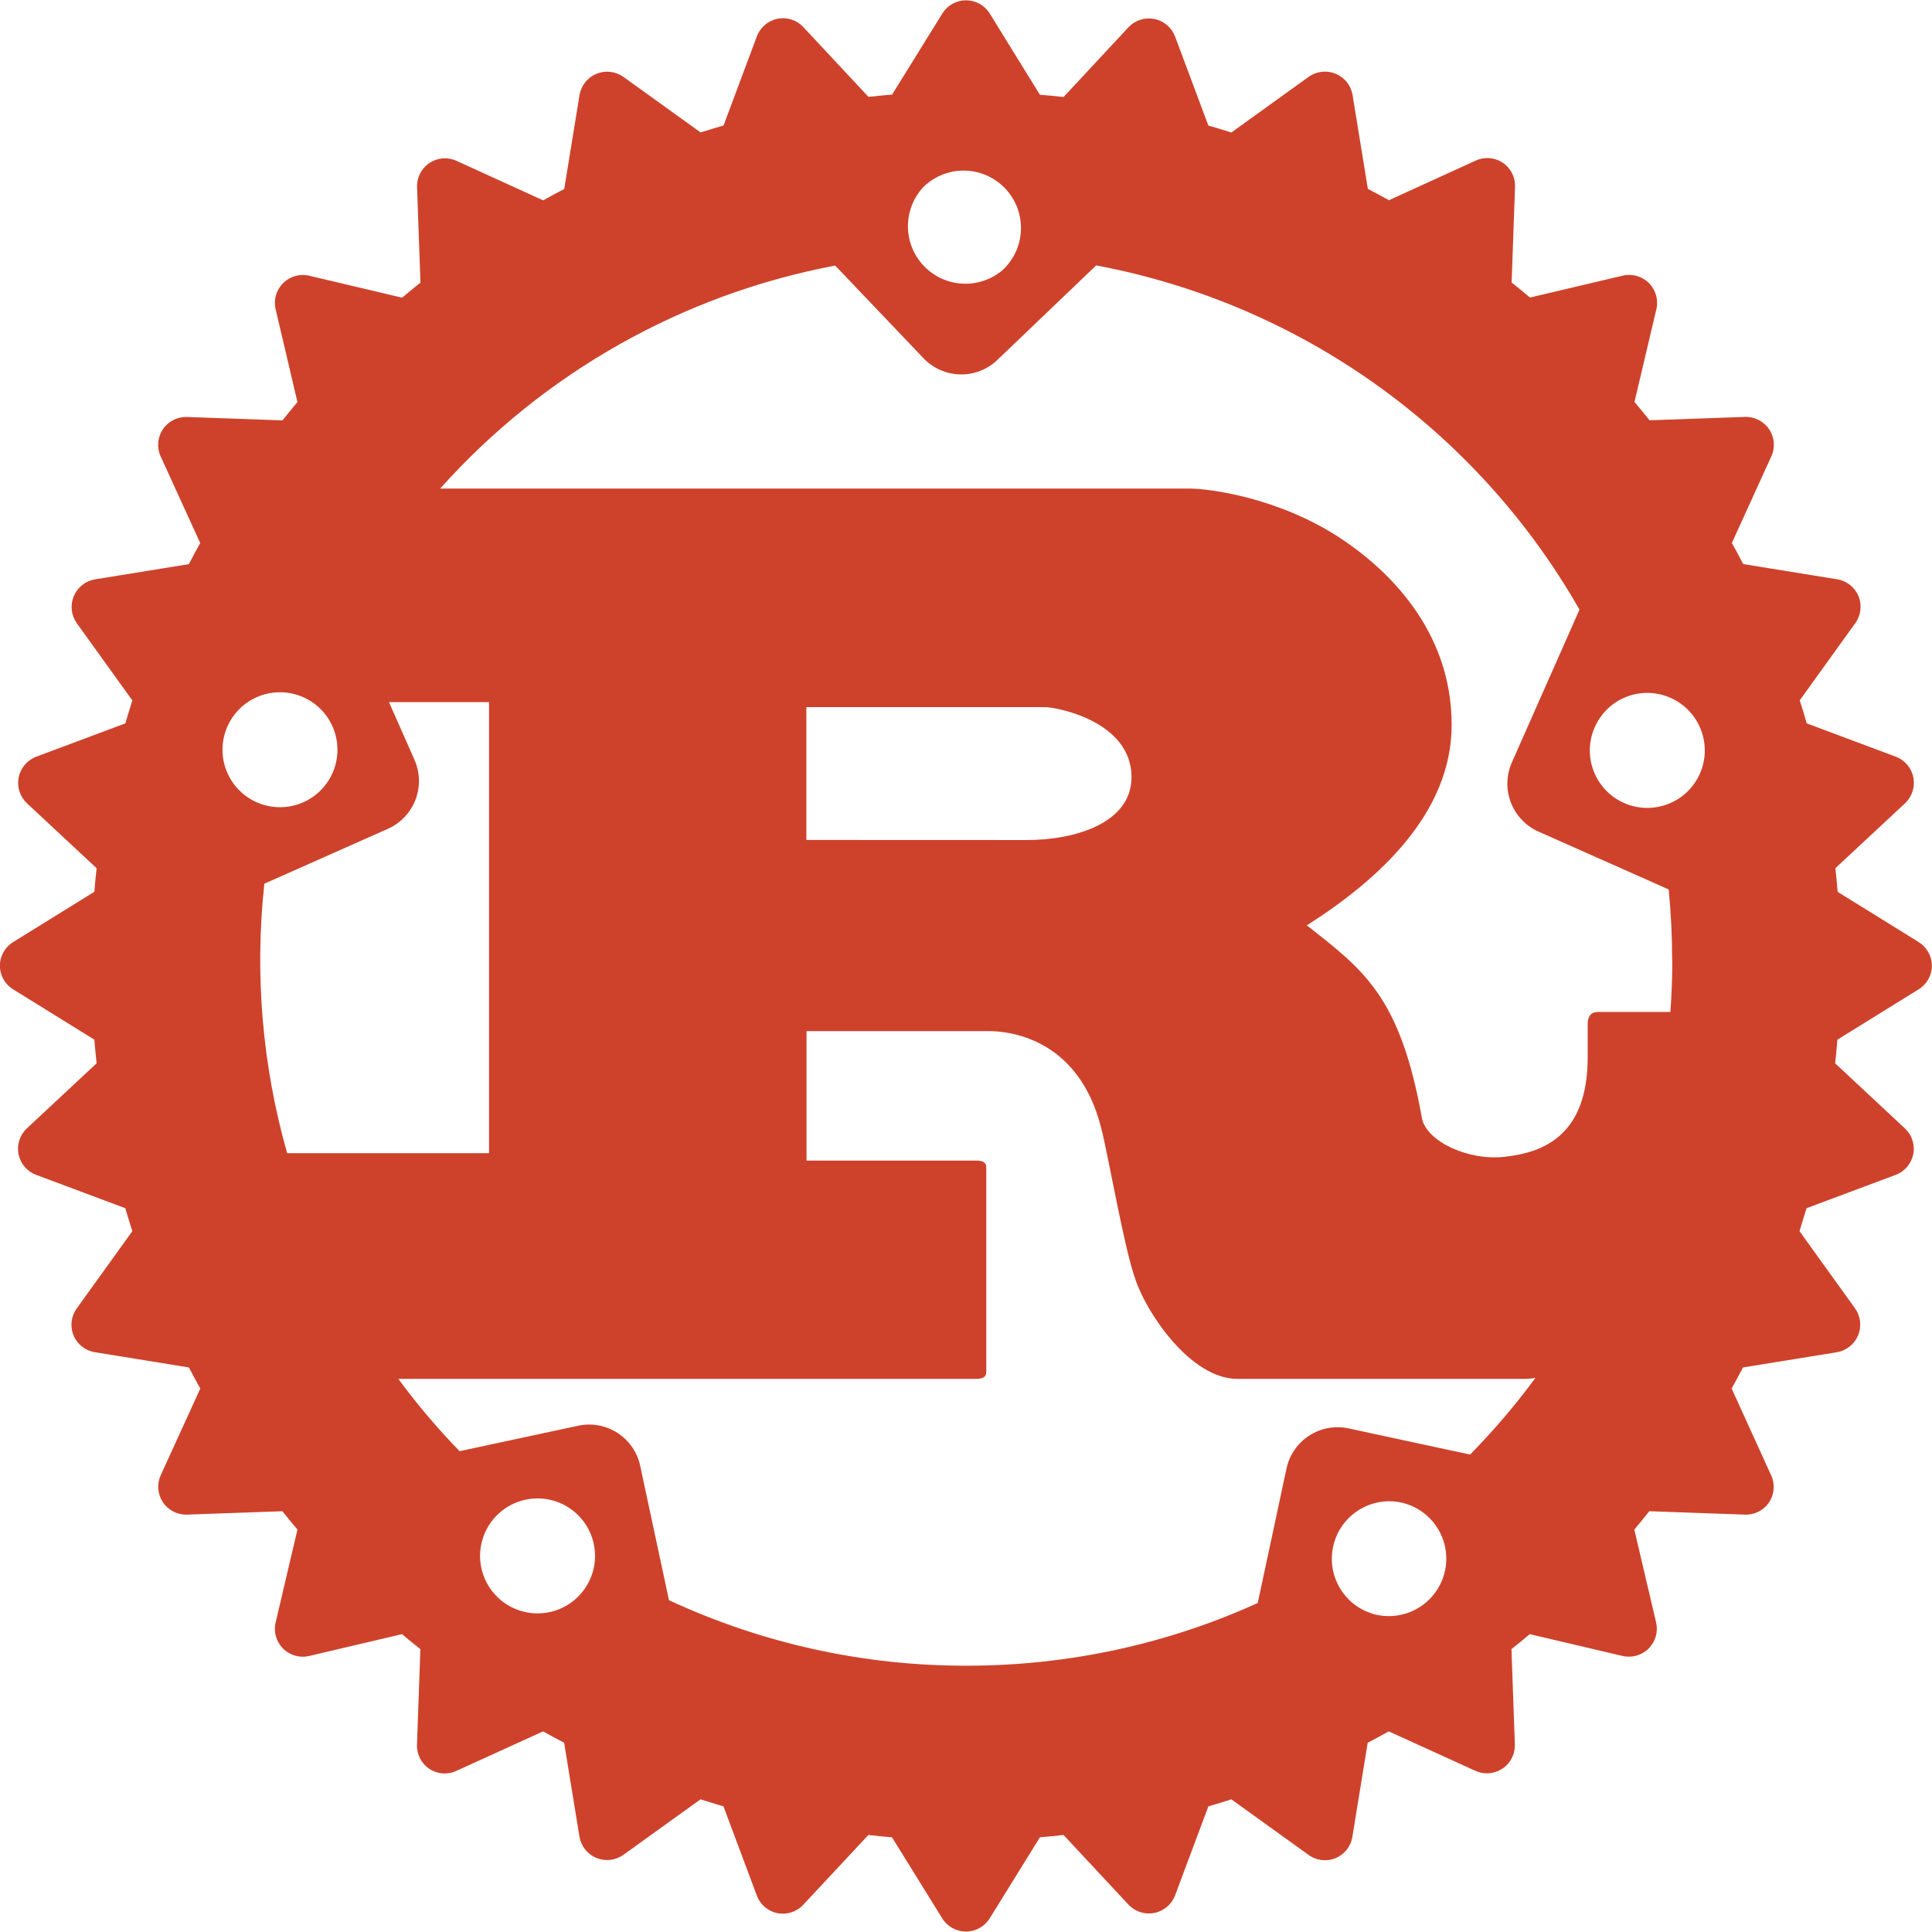
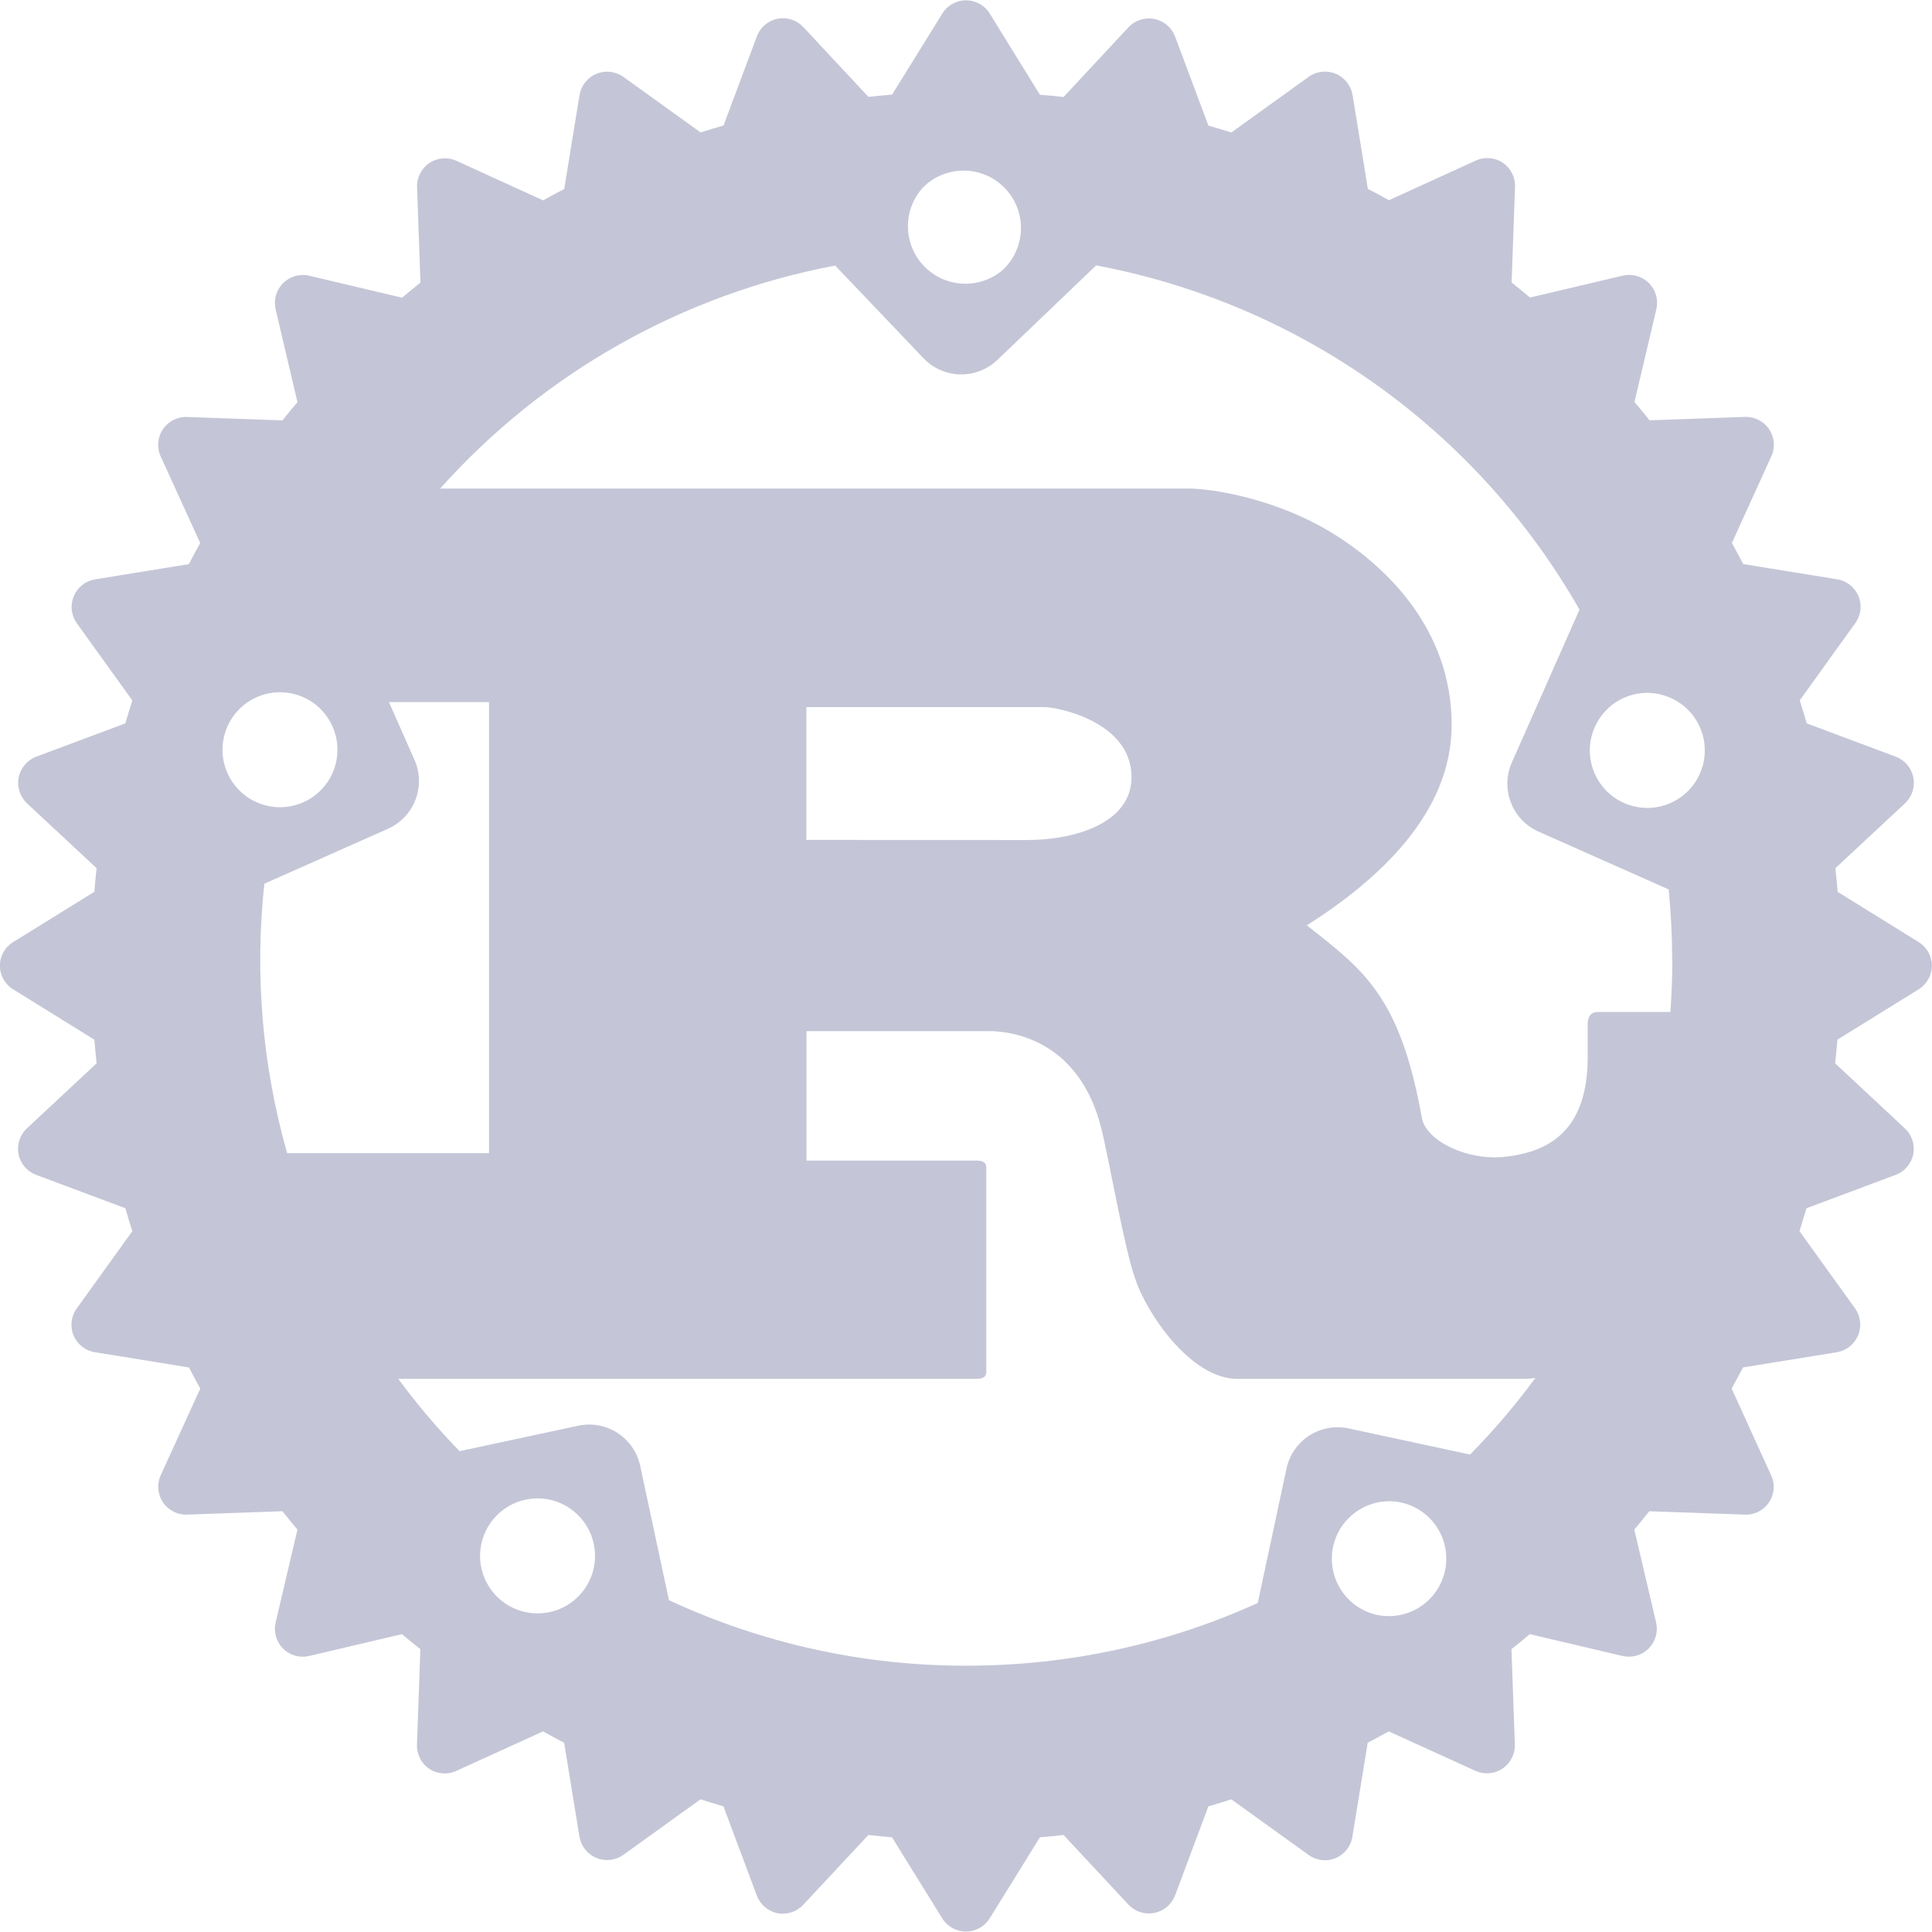
<svg xmlns="http://www.w3.org/2000/svg" viewBox="0 0 24 24">
-   <path d="M23.835 11.703l-1.007-.624a13.727 13.727 0 00-.028-.294l.866-.807a.348.348 0 00-.115-.578l-1.107-.414a8.496 8.496 0 00-.087-.286l.69-.959a.346.346 0 00-.226-.545l-1.166-.189a9.357 9.357 0 00-.141-.262l.49-1.076a.344.344 0 00-.027-.336.349.349 0 00-.301-.154l-1.185.042a6.744 6.744 0 00-.187-.227l.272-1.153a.347.347 0 00-.417-.417l-1.153.272a14.018 14.018 0 00-.228-.187l.042-1.185a.344.344 0 00-.49-.328l-1.076.491c-.087-.048-.174-.095-.262-.141l-.19-1.167A.348.348 0 0016.256.955l-.96.691a8.487 8.487 0 00-.285-.086l-.414-1.107a.348.348 0 00-.578-.115l-.807.867a9.294 9.294 0 00-.294-.028L12.295.168a.346.346 0 00-.589 0l-.624 1.007a13.738 13.738 0 00-.294.028L9.98.337a.346.346 0 00-.578.115l-.414 1.107c-.096.027-.19.057-.285.086L7.744.955a.348.348 0 00-.545.226L7.009 2.348a9.357 9.357 0 00-.262.141l-1.076-.491a.346.346 0 00-.49.328l.042 1.185a7.983 7.983 0 00-.228.187L3.841 3.425a.347.347 0 00-.417.417l.271 1.153c-.063.075-.126.151-.186.227l-1.185-.042a.346.346 0 00-.328.49l.491 1.076a9.167 9.167 0 00-.141.262l-1.166.189a.348.348 0 00-.226.545l.69.959a13.303 13.303 0 00-.087.285l-1.107.414a.348.348 0 00-.116.578l.866.807a9.294 9.294 0 00-.028.293l-1.007.624a.344.344 0 000 .589l1.007.624c.008.098.018.196.028.294l-.866.808a.346.346 0 00.116.578l1.107.414c.027.096.057.191.087.285l-.69.959a.345.345 0 00.227.545l1.166.189c.046.088.092.175.141.262l-.491 1.076a.346.346 0 00.328.49l1.183-.042c.062.077.123.153.187.228l-.271 1.154a.346.346 0 00.417.416l1.153-.271c.075.064.151.126.228.186l-.042 1.185a.344.344 0 00.49.327l1.076-.49c.087.049.174.095.262.141l.19 1.166a.348.348 0 00.545.227l.959-.69a9.299 9.299 0 00.285.087l.414 1.107a.345.345 0 00.578.115l.808-.866c.097.011.195.02.294.029l.624 1.007a.347.347 0 00.589 0l.624-1.007c.098-.009.196-.018.294-.029l.807.866a.348.348 0 00.578-.115l.414-1.107a8.463 8.463 0 00.285-.087l.959.69a.345.345 0 00.545-.227l.19-1.166c.088-.046.175-.093.262-.141l1.076.49a.347.347 0 00.49-.327l-.042-1.185a6.727 6.727 0 00.227-.186l1.153.271a.347.347 0 00.417-.416l-.271-1.154c.063-.075.126-.151.186-.228l1.185.042a.344.344 0 00.328-.49l-.49-1.076c.048-.087.095-.174.141-.262l1.166-.189a.348.348 0 00.226-.545l-.69-.959.087-.285 1.107-.414a.346.346 0 00.115-.578l-.866-.808c.01-.097.02-.195.028-.294l1.007-.624a.344.344 0 000-.589zm-6.741 8.355a.714.714 0 01.299-1.396.714.714 0 11-.3 1.396zm-.342-2.314a.649.649 0 00-.771.5l-.357 1.669c-1.103.501-2.329.779-3.619.779a8.737 8.737 0 01-3.695-.814l-.357-1.668a.648.648 0 00-.771-.499l-1.473.316a8.722 8.722 0 01-.761-.898h7.168c.081 0 .136-.014.136-.088v-2.536c0-.074-.054-.088-.136-.088h-2.097v-1.608h2.268c.206 0 1.107.059 1.394 1.209.09.353.287 1.504.423 1.873.135.413.683 1.238 1.268 1.238h3.572a.749.749 0 00.13-.013 8.787 8.787 0 01-.812.953zM6.837 20.024a.714.714 0 11-.3-1.396.714.714 0 01.3 1.396zM4.118 8.997a.714.714 0 11-1.304.579.714.714 0 011.304-.579zm-.835 1.981l1.535-.682a.65.65 0 00.33-.859l-.316-.715h1.243v5.603H3.567a8.775 8.775 0 01-.283-3.348zm6.734-.544V8.784h2.96c.153 0 1.079.177 1.079.87 0 .575-.711.781-1.295.781zm10.757 1.486c0 .219-.008.436-.024.651h-.9c-.09 0-.127.059-.127.148v.413c0 .973-.549 1.185-1.03 1.238-.458.052-.965-.191-1.028-.472-.27-1.519-.72-1.844-1.431-2.403.882-.56 1.799-1.386 1.799-2.491 0-1.194-.819-1.946-1.377-2.315-.782-.516-1.649-.62-1.883-.62H5.468a8.765 8.765 0 014.907-2.77l1.097 1.151a.648.648 0 00.918.021l1.227-1.174a8.775 8.775 0 016.004 4.276l-.84 1.898a.652.652 0 00.33.859l1.618.719c.028.287.043.577.043.872zm-9.301-9.599a.713.713 0 11.984 1.032.714.714 0 01-.984-1.032zm8.339 6.71a.711.711 0 01.94-.362.714.714 0 11-.941.363z" fill="#CE422B" />
+   <path d="M23.835 11.703l-1.007-.624a13.727 13.727 0 00-.028-.294l.866-.807a.348.348 0 00-.115-.578l-1.107-.414a8.496 8.496 0 00-.087-.286l.69-.959a.346.346 0 00-.226-.545l-1.166-.189a9.357 9.357 0 00-.141-.262l.49-1.076a.344.344 0 00-.027-.336.349.349 0 00-.301-.154l-1.185.042a6.744 6.744 0 00-.187-.227l.272-1.153a.347.347 0 00-.417-.417l-1.153.272a14.018 14.018 0 00-.228-.187l.042-1.185a.344.344 0 00-.49-.328l-1.076.491c-.087-.048-.174-.095-.262-.141l-.19-1.167A.348.348 0 0016.256.955l-.96.691a8.487 8.487 0 00-.285-.086l-.414-1.107a.348.348 0 00-.578-.115l-.807.867a9.294 9.294 0 00-.294-.028L12.295.168a.346.346 0 00-.589 0l-.624 1.007a13.738 13.738 0 00-.294.028L9.98.337a.346.346 0 00-.578.115l-.414 1.107c-.096.027-.19.057-.285.086L7.744.955a.348.348 0 00-.545.226L7.009 2.348a9.357 9.357 0 00-.262.141l-1.076-.491a.346.346 0 00-.49.328l.042 1.185a7.983 7.983 0 00-.228.187L3.841 3.425a.347.347 0 00-.417.417l.271 1.153c-.063.075-.126.151-.186.227l-1.185-.042a.346.346 0 00-.328.49l.491 1.076a9.167 9.167 0 00-.141.262l-1.166.189a.348.348 0 00-.226.545l.69.959a13.303 13.303 0 00-.087.285l-1.107.414a.348.348 0 00-.116.578l.866.807a9.294 9.294 0 00-.028.293l-1.007.624a.344.344 0 000 .589l1.007.624c.008.098.018.196.028.294l-.866.808a.346.346 0 00.116.578l1.107.414c.027.096.057.191.087.285l-.69.959a.345.345 0 00.227.545l1.166.189c.046.088.092.175.141.262l-.491 1.076a.346.346 0 00.328.49l1.183-.042c.062.077.123.153.187.228l-.271 1.154a.346.346 0 00.417.416l1.153-.271c.075.064.151.126.228.186l-.042 1.185a.344.344 0 00.49.327l1.076-.49c.087.049.174.095.262.141l.19 1.166a.348.348 0 00.545.227l.959-.69a9.299 9.299 0 00.285.087l.414 1.107a.345.345 0 00.578.115l.808-.866c.097.011.195.02.294.029l.624 1.007a.347.347 0 00.589 0l.624-1.007c.098-.009.196-.018.294-.029l.807.866a.348.348 0 00.578-.115l.414-1.107a8.463 8.463 0 00.285-.087l.959.69a.345.345 0 00.545-.227l.19-1.166c.088-.046.175-.093.262-.141l1.076.49a.347.347 0 00.49-.327l-.042-1.185a6.727 6.727 0 00.227-.186l1.153.271a.347.347 0 00.417-.416l-.271-1.154c.063-.075.126-.151.186-.228l1.185.042a.344.344 0 00.328-.49l-.49-1.076c.048-.087.095-.174.141-.262l1.166-.189a.348.348 0 00.226-.545l-.69-.959.087-.285 1.107-.414a.346.346 0 00.115-.578l-.866-.808c.01-.097.02-.195.028-.294l1.007-.624a.344.344 0 000-.589zm-6.741 8.355a.714.714 0 01.299-1.396.714.714 0 11-.3 1.396zm-.342-2.314a.649.649 0 00-.771.5l-.357 1.669c-1.103.501-2.329.779-3.619.779a8.737 8.737 0 01-3.695-.814l-.357-1.668a.648.648 0 00-.771-.499l-1.473.316a8.722 8.722 0 01-.761-.898h7.168c.081 0 .136-.014.136-.088v-2.536c0-.074-.054-.088-.136-.088h-2.097v-1.608h2.268c.206 0 1.107.059 1.394 1.209.09.353.287 1.504.423 1.873.135.413.683 1.238 1.268 1.238h3.572a.749.749 0 00.13-.013 8.787 8.787 0 01-.812.953zM6.837 20.024a.714.714 0 11-.3-1.396.714.714 0 01.3 1.396zM4.118 8.997a.714.714 0 11-1.304.579.714.714 0 011.304-.579zm-.835 1.981l1.535-.682a.65.65 0 00.33-.859l-.316-.715h1.243v5.603H3.567a8.775 8.775 0 01-.283-3.348zm6.734-.544V8.784h2.96c.153 0 1.079.177 1.079.87 0 .575-.711.781-1.295.781zm10.757 1.486c0 .219-.008.436-.024.651h-.9c-.09 0-.127.059-.127.148v.413c0 .973-.549 1.185-1.03 1.238-.458.052-.965-.191-1.028-.472-.27-1.519-.72-1.844-1.431-2.403.882-.56 1.799-1.386 1.799-2.491 0-1.194-.819-1.946-1.377-2.315-.782-.516-1.649-.62-1.883-.62H5.468a8.765 8.765 0 014.907-2.77l1.097 1.151a.648.648 0 00.918.021l1.227-1.174a8.775 8.775 0 016.004 4.276l-.84 1.898a.652.652 0 00.33.859l1.618.719c.028.287.043.577.043.872zm-9.301-9.599a.713.713 0 11.984 1.032.714.714 0 01-.984-1.032zm8.339 6.71a.711.711 0 01.94-.362.714.714 0 11-.941.363z" fill="#C4C6D7" />
</svg>
